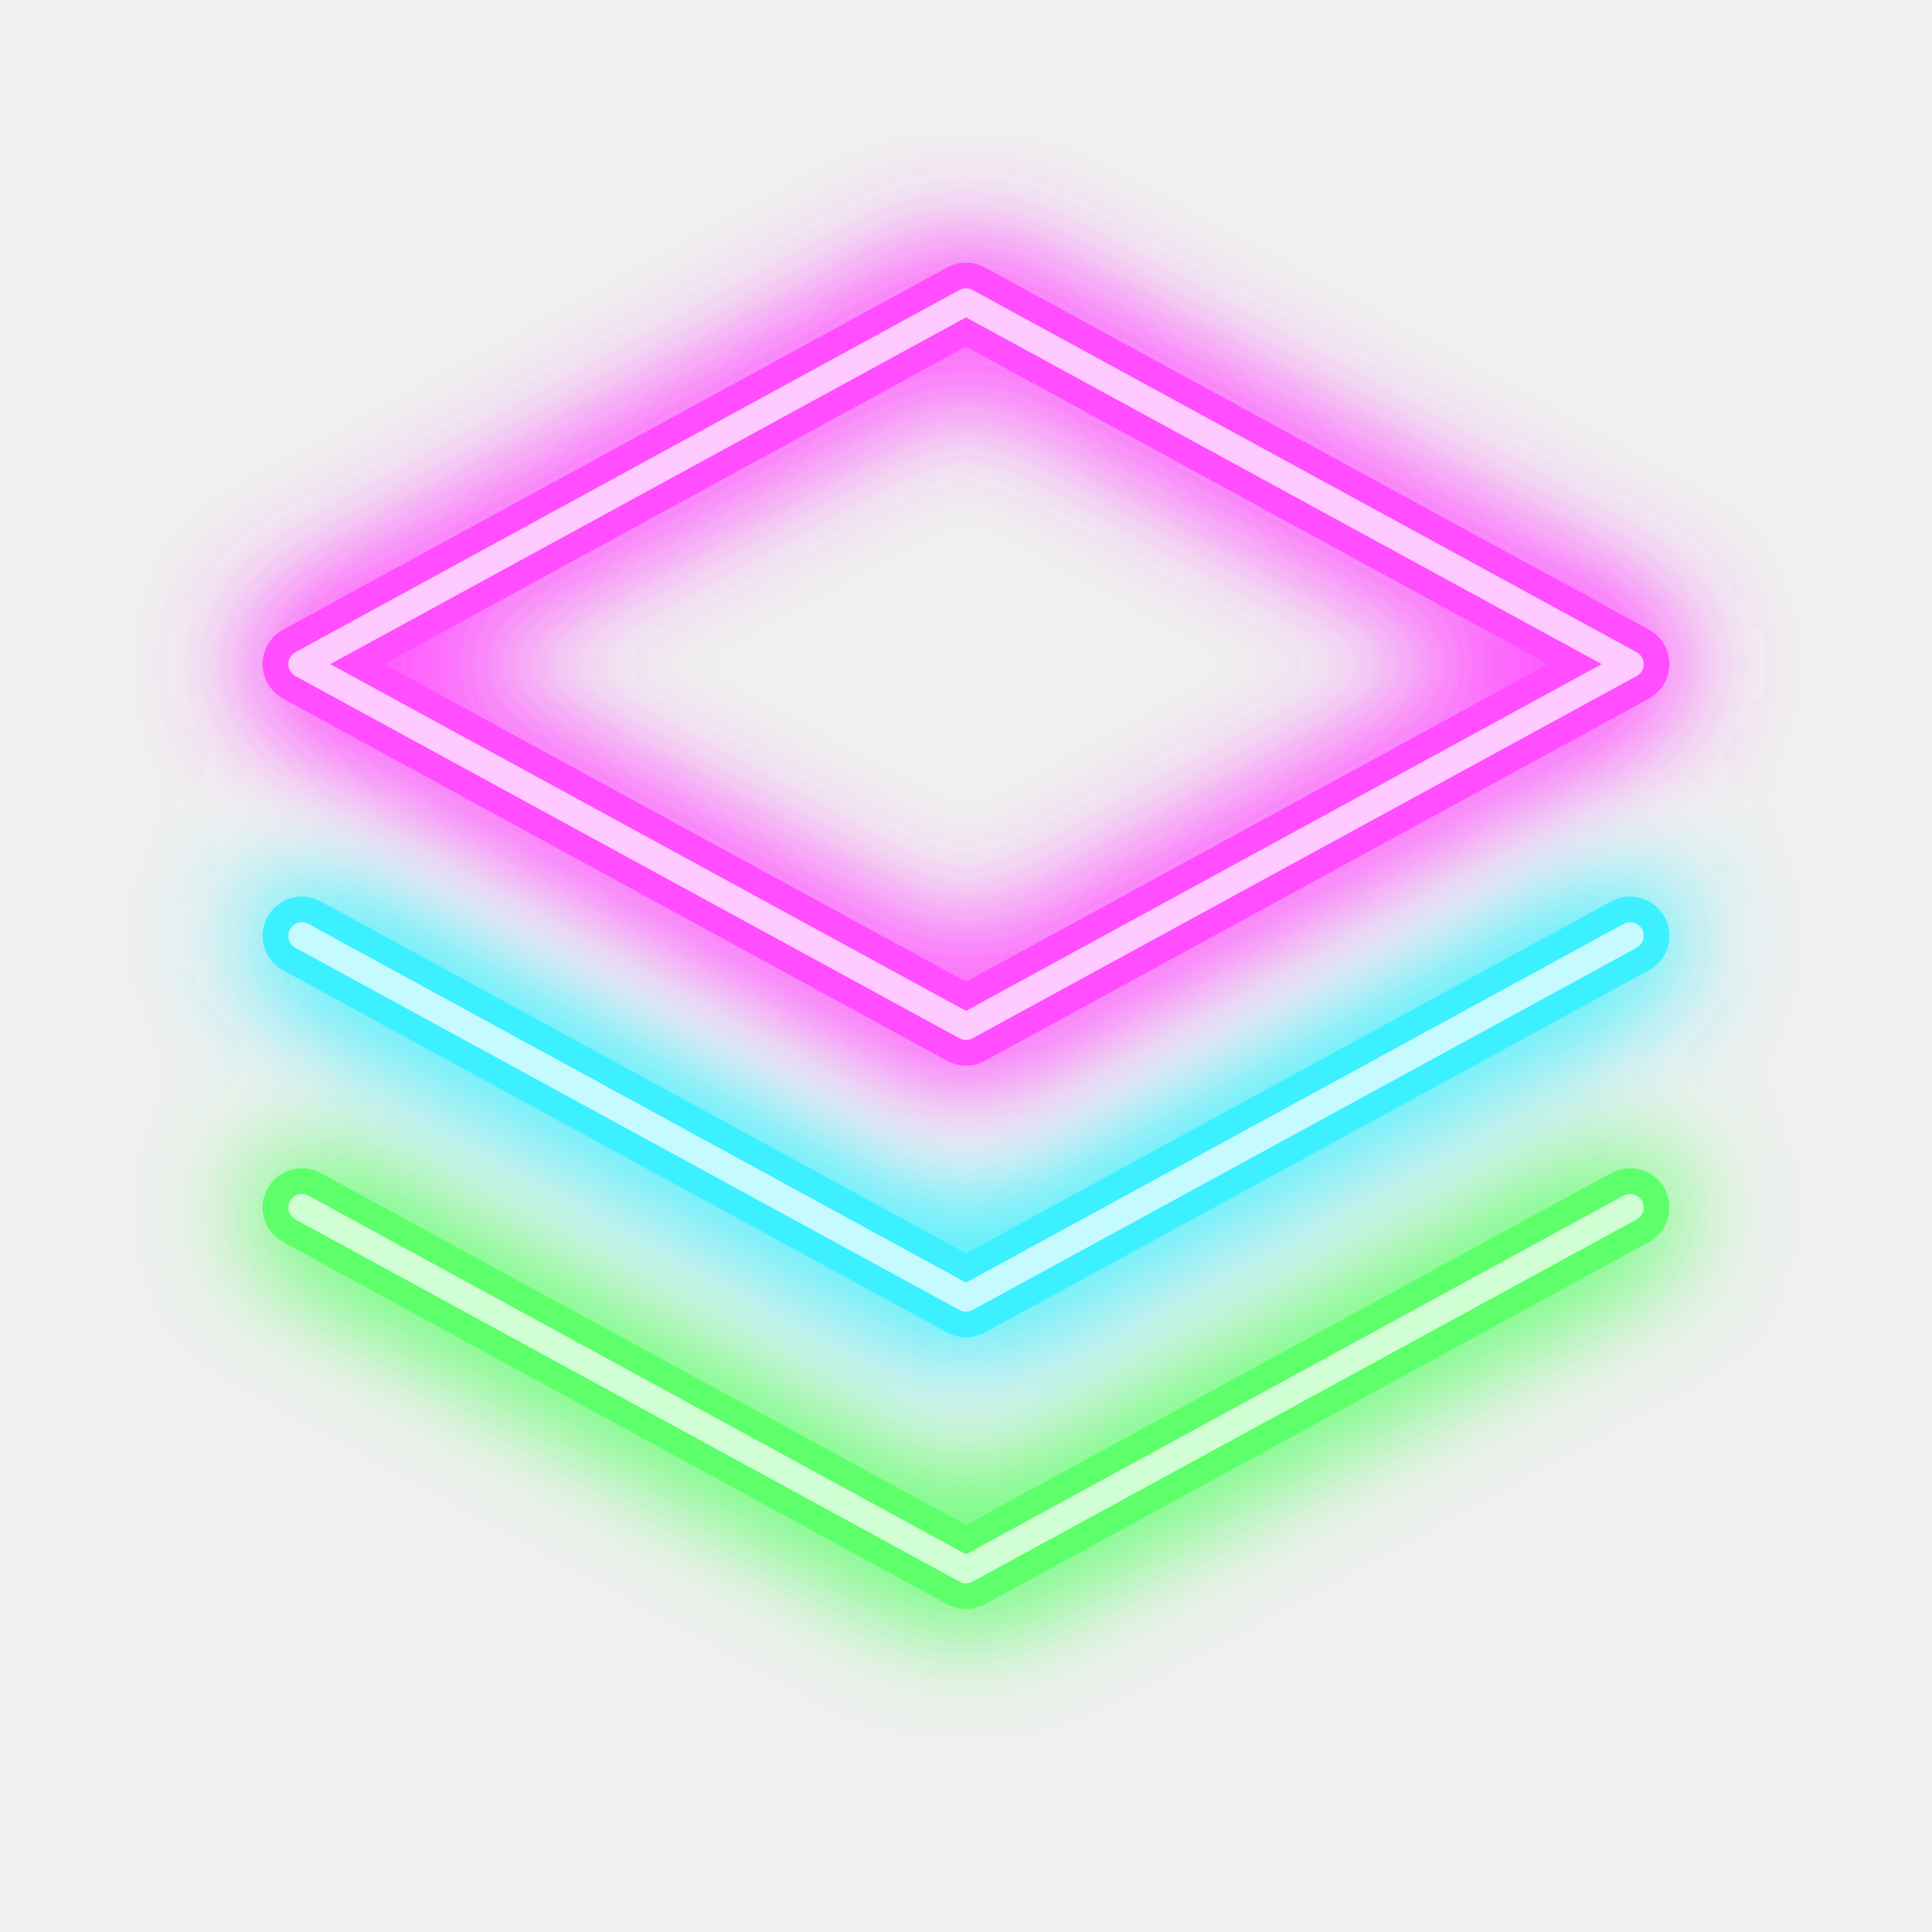
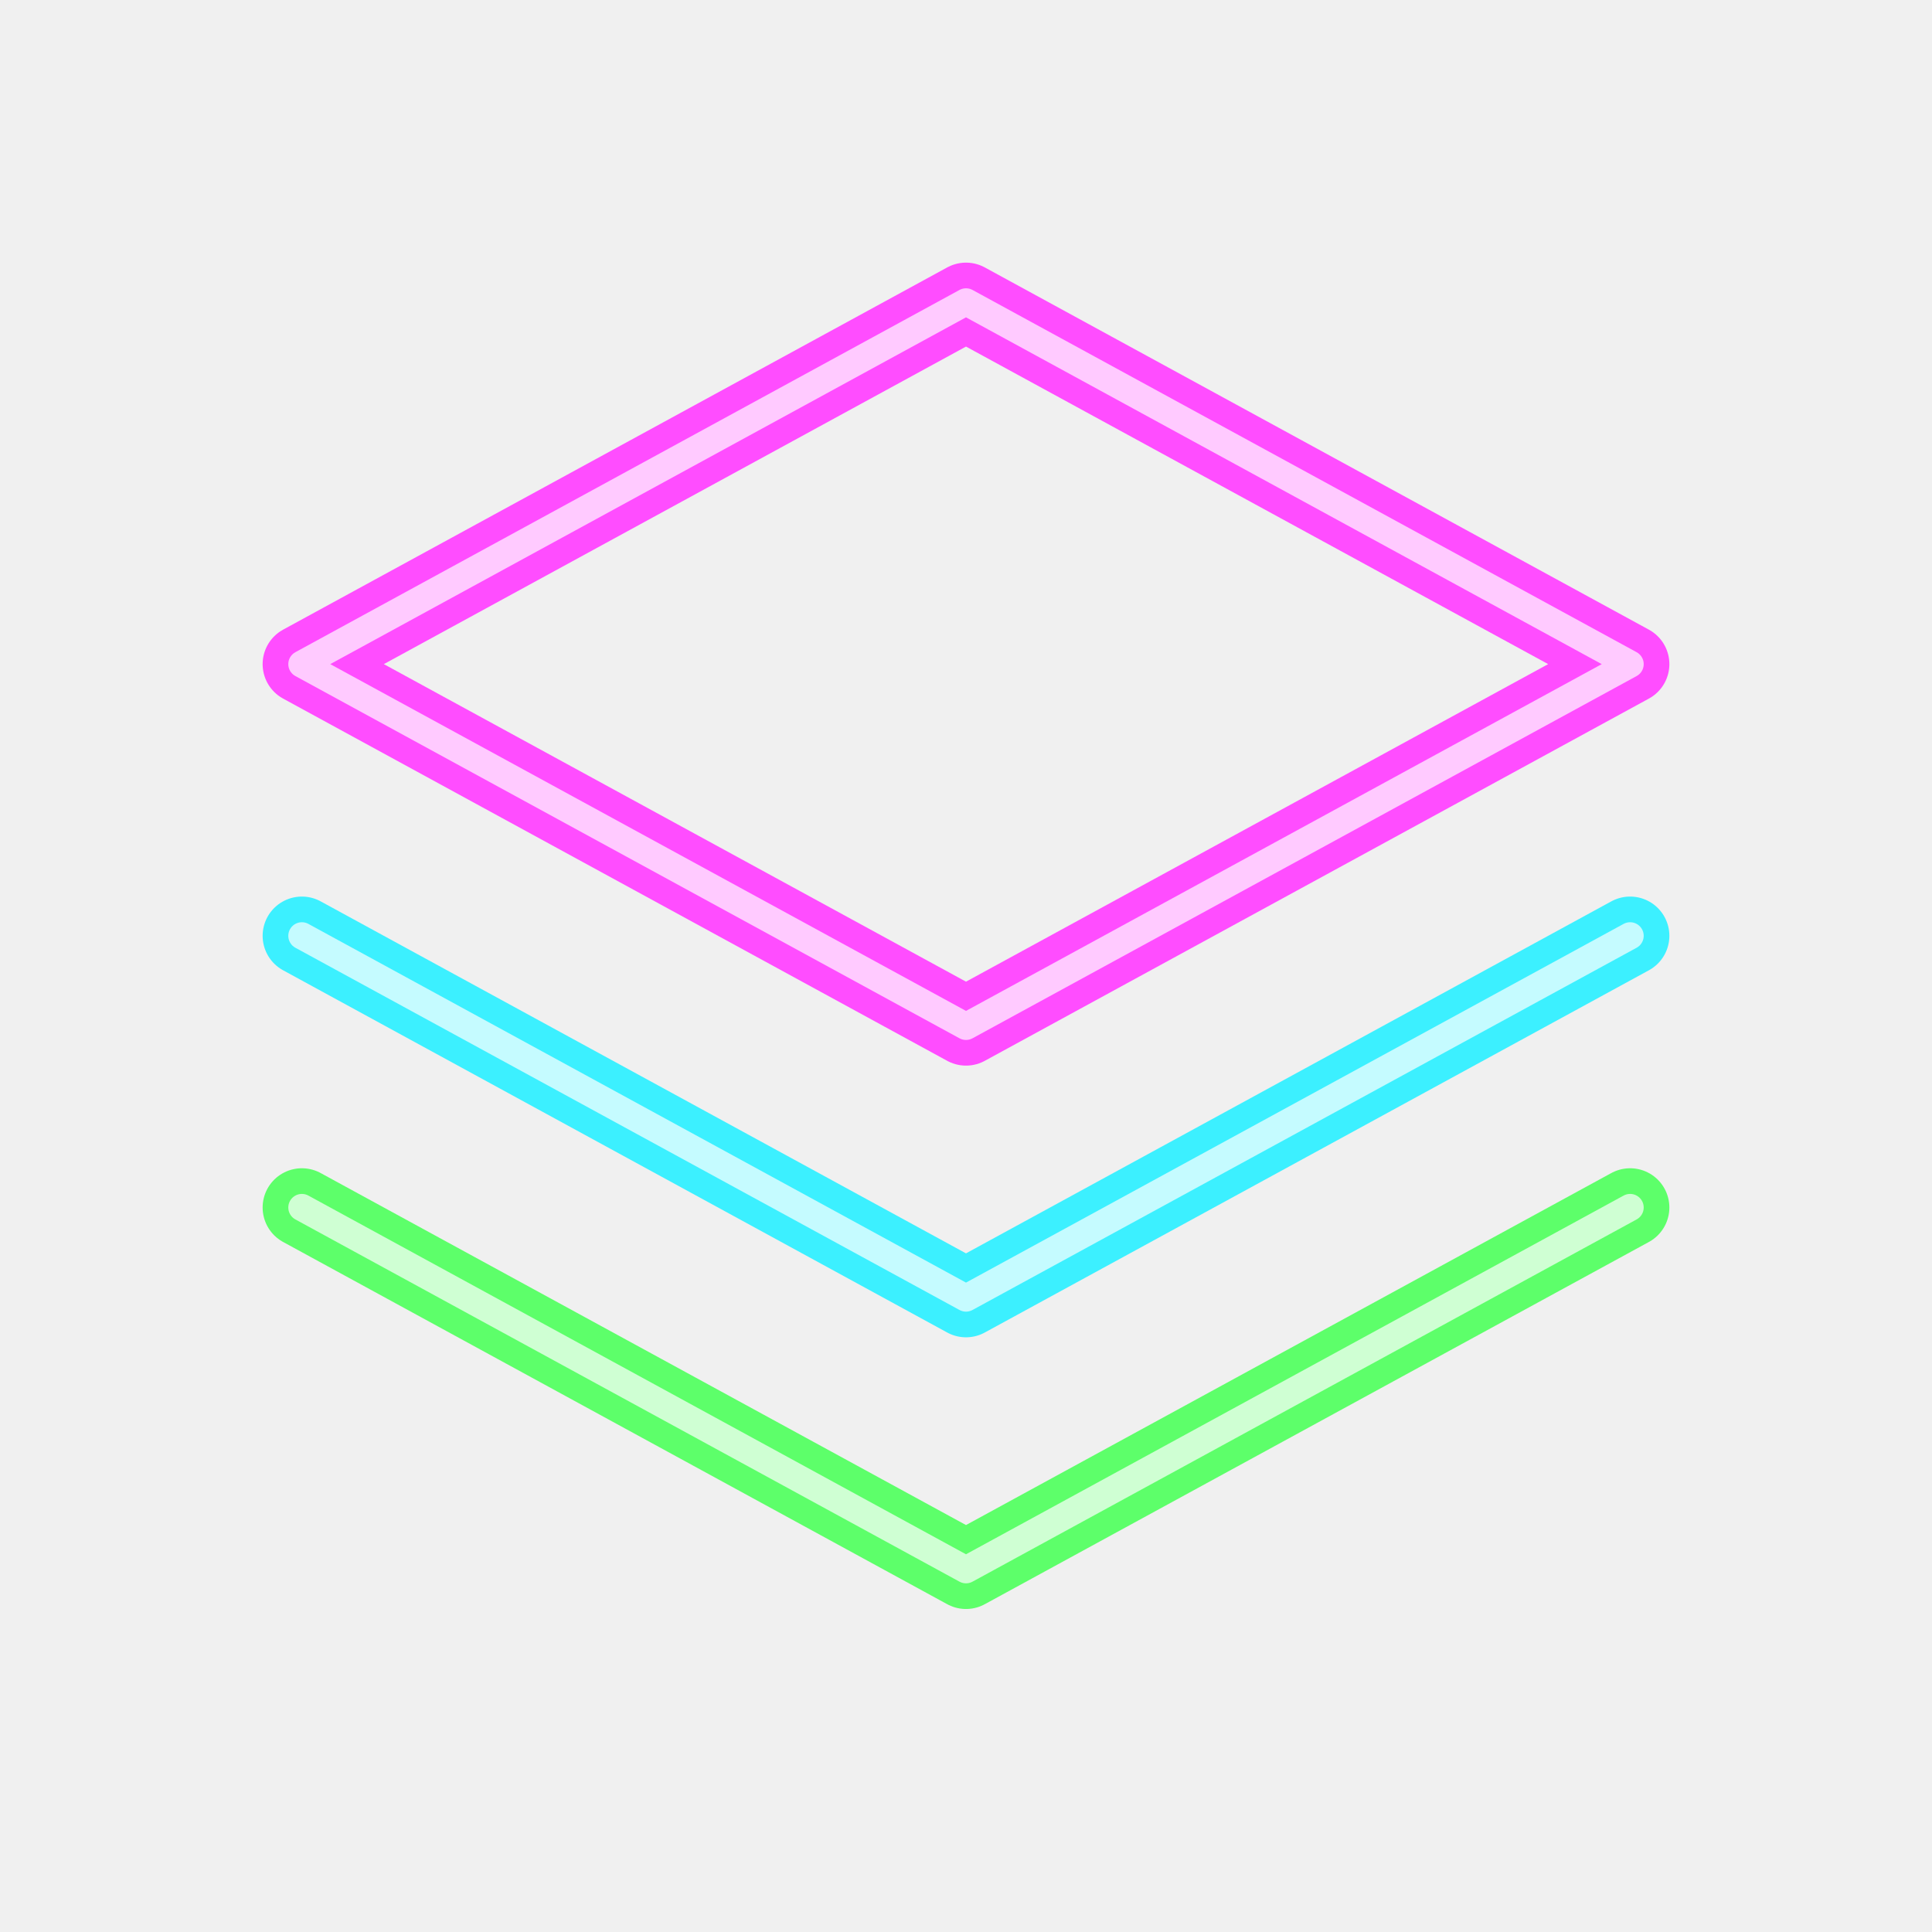
<svg xmlns="http://www.w3.org/2000/svg" viewBox="0 0 64 64">
-   <defs>
-     <filter id="glow" x="-30%" y="-30%" width="160%" height="160%">
-       <feGaussianBlur stdDeviation="2" result="b" />
-       <feMerge>
-         <feMergeNode in="b" />
-         <feMergeNode in="b" />
-         <feMergeNode in="SourceGraphic" />
-       </feMerge>
-     </filter>
-   </defs>
-   <g fill="none" stroke-width="2.6" stroke-linecap="round" stroke-linejoin="round" filter="url(#glow)">
+   <g fill="none" stroke-width="2.6" stroke-linecap="round" stroke-linejoin="round">
    <polygon stroke="#ff4dff" points="32,10 54,22 32,34 10,22" />
    <polyline stroke="#3cf0ff" points="10,31 32,43 54,31" />
    <polyline stroke="#5dff6a" points="10,40 32,52 54,40" />
  </g>
  <g fill="none" stroke="#fff" stroke-opacity=".7" stroke-width=".9" stroke-linecap="round" stroke-linejoin="round">
    <polygon points="32,10 54,22 32,34 10,22" />
    <polyline points="10,31 32,43 54,31" />
    <polyline points="10,40 32,52 54,40" />
  </g>
</svg>
